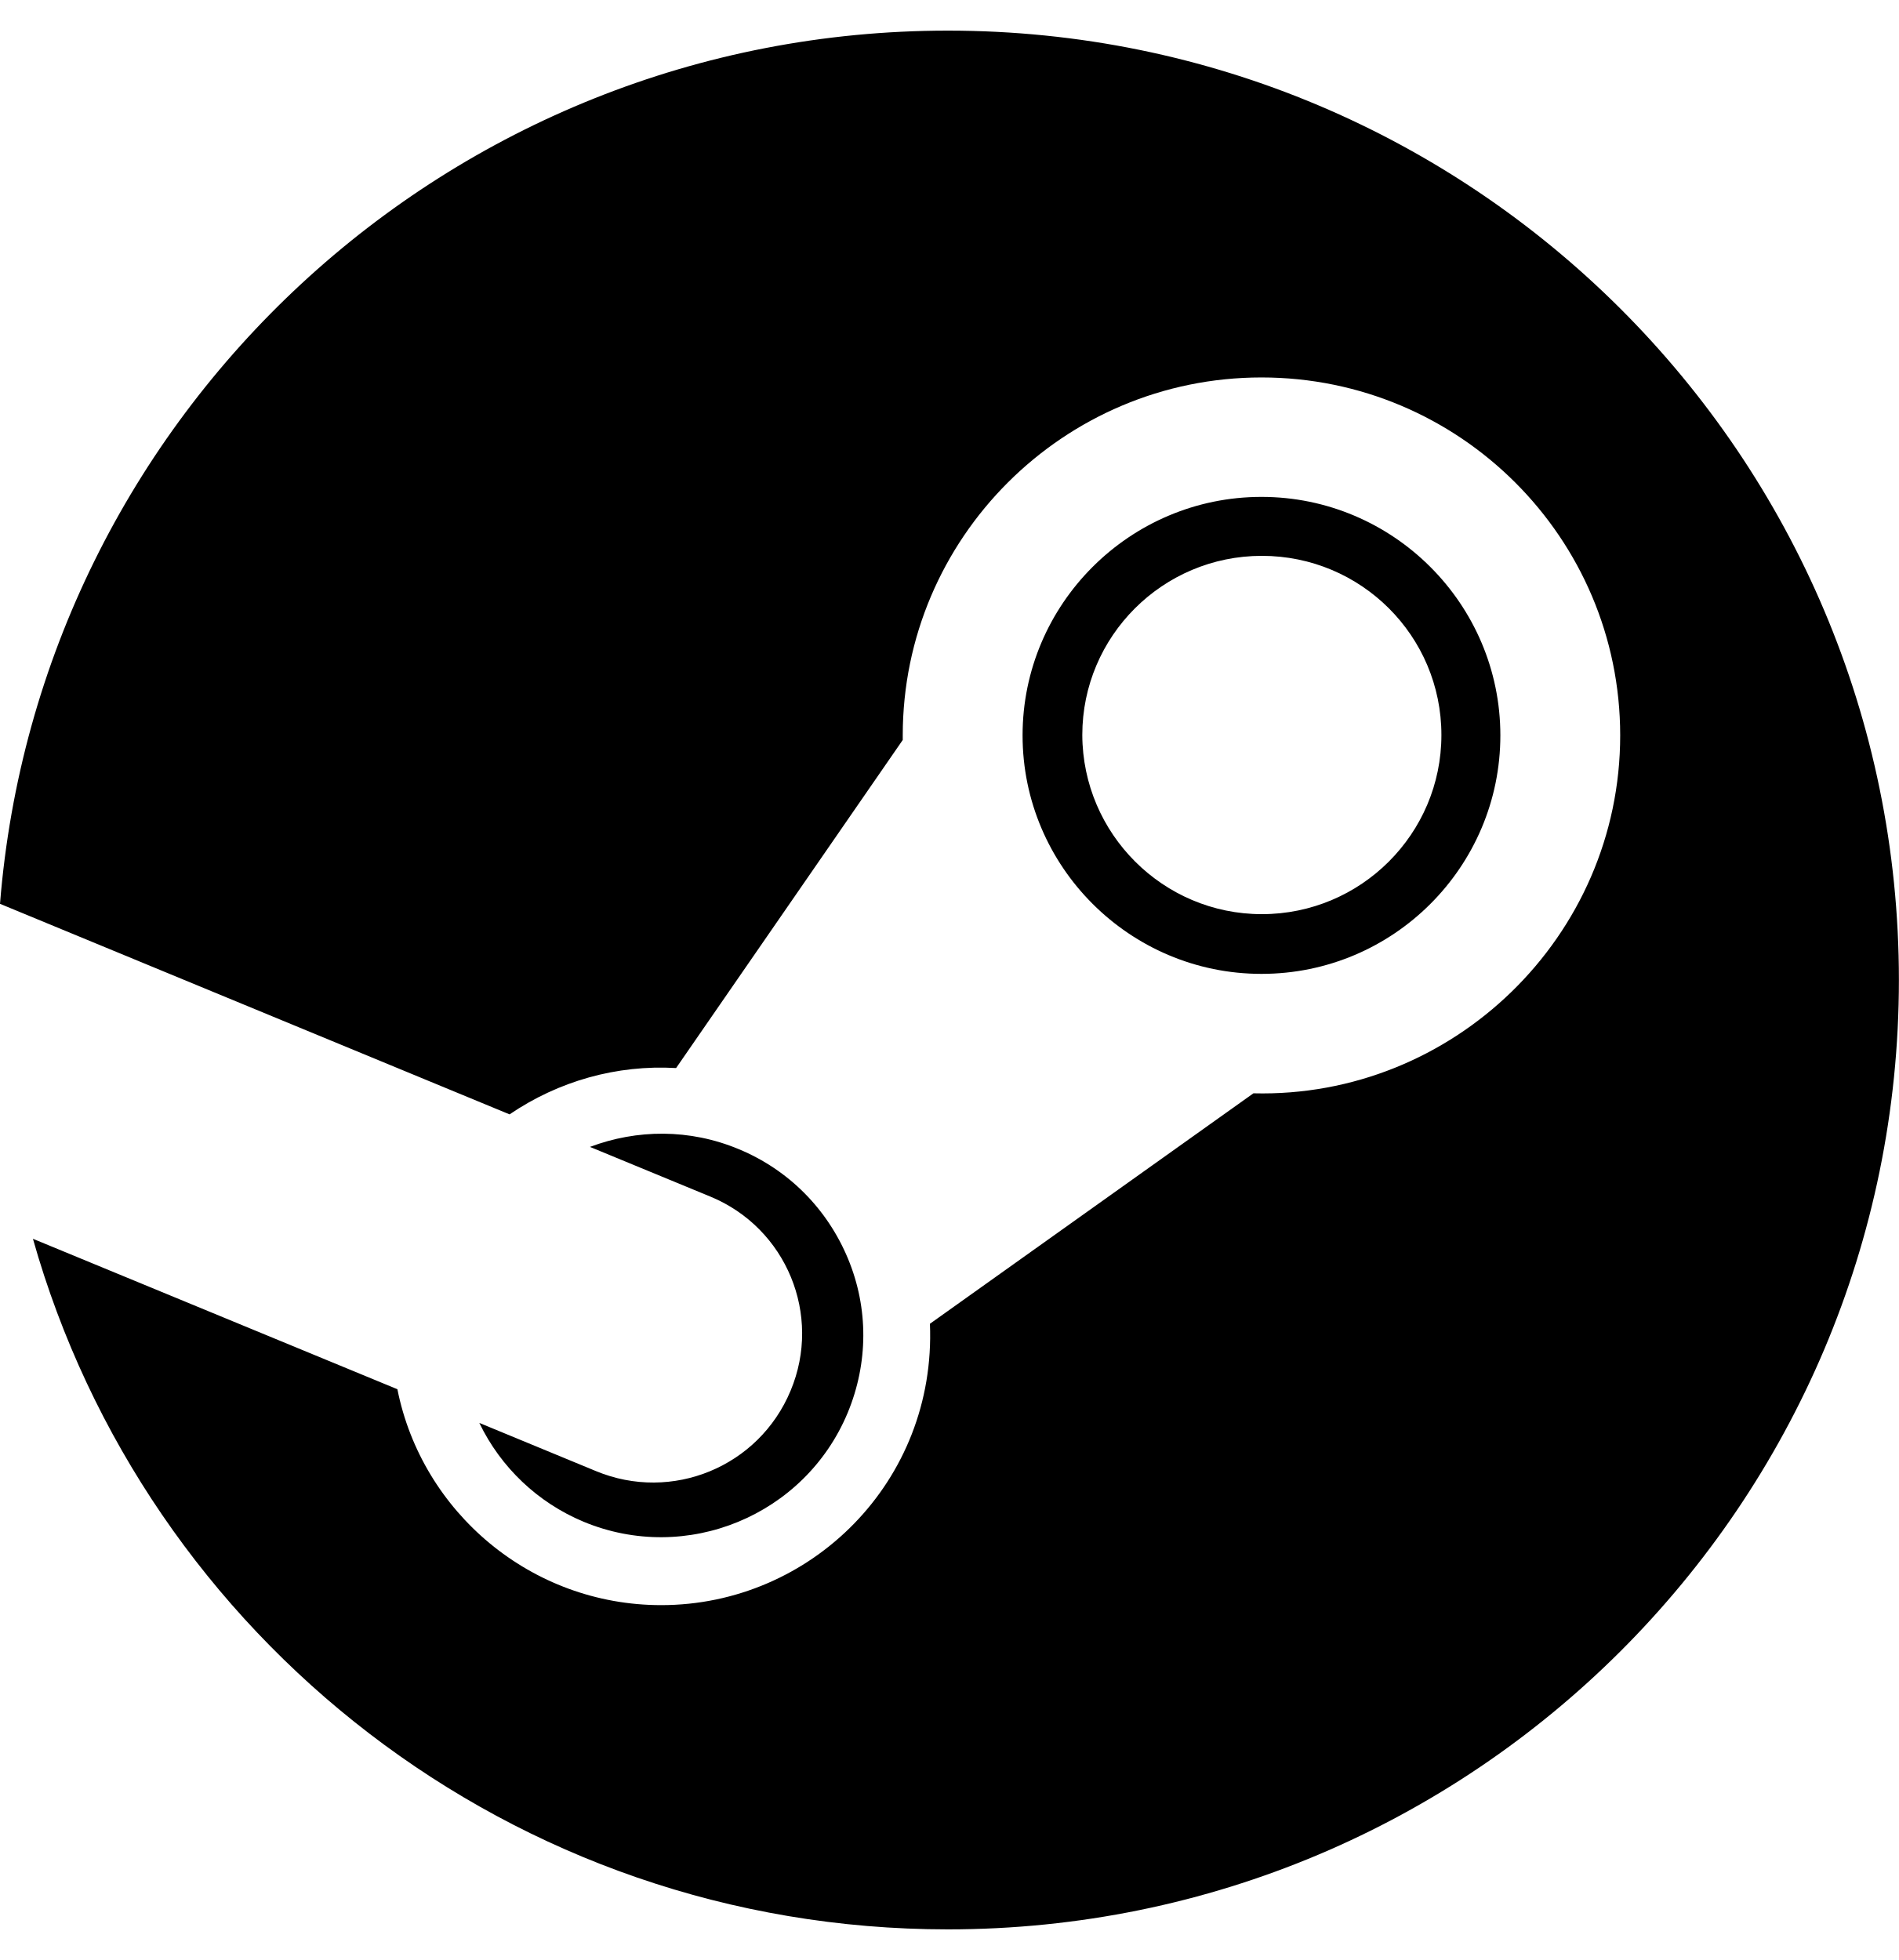
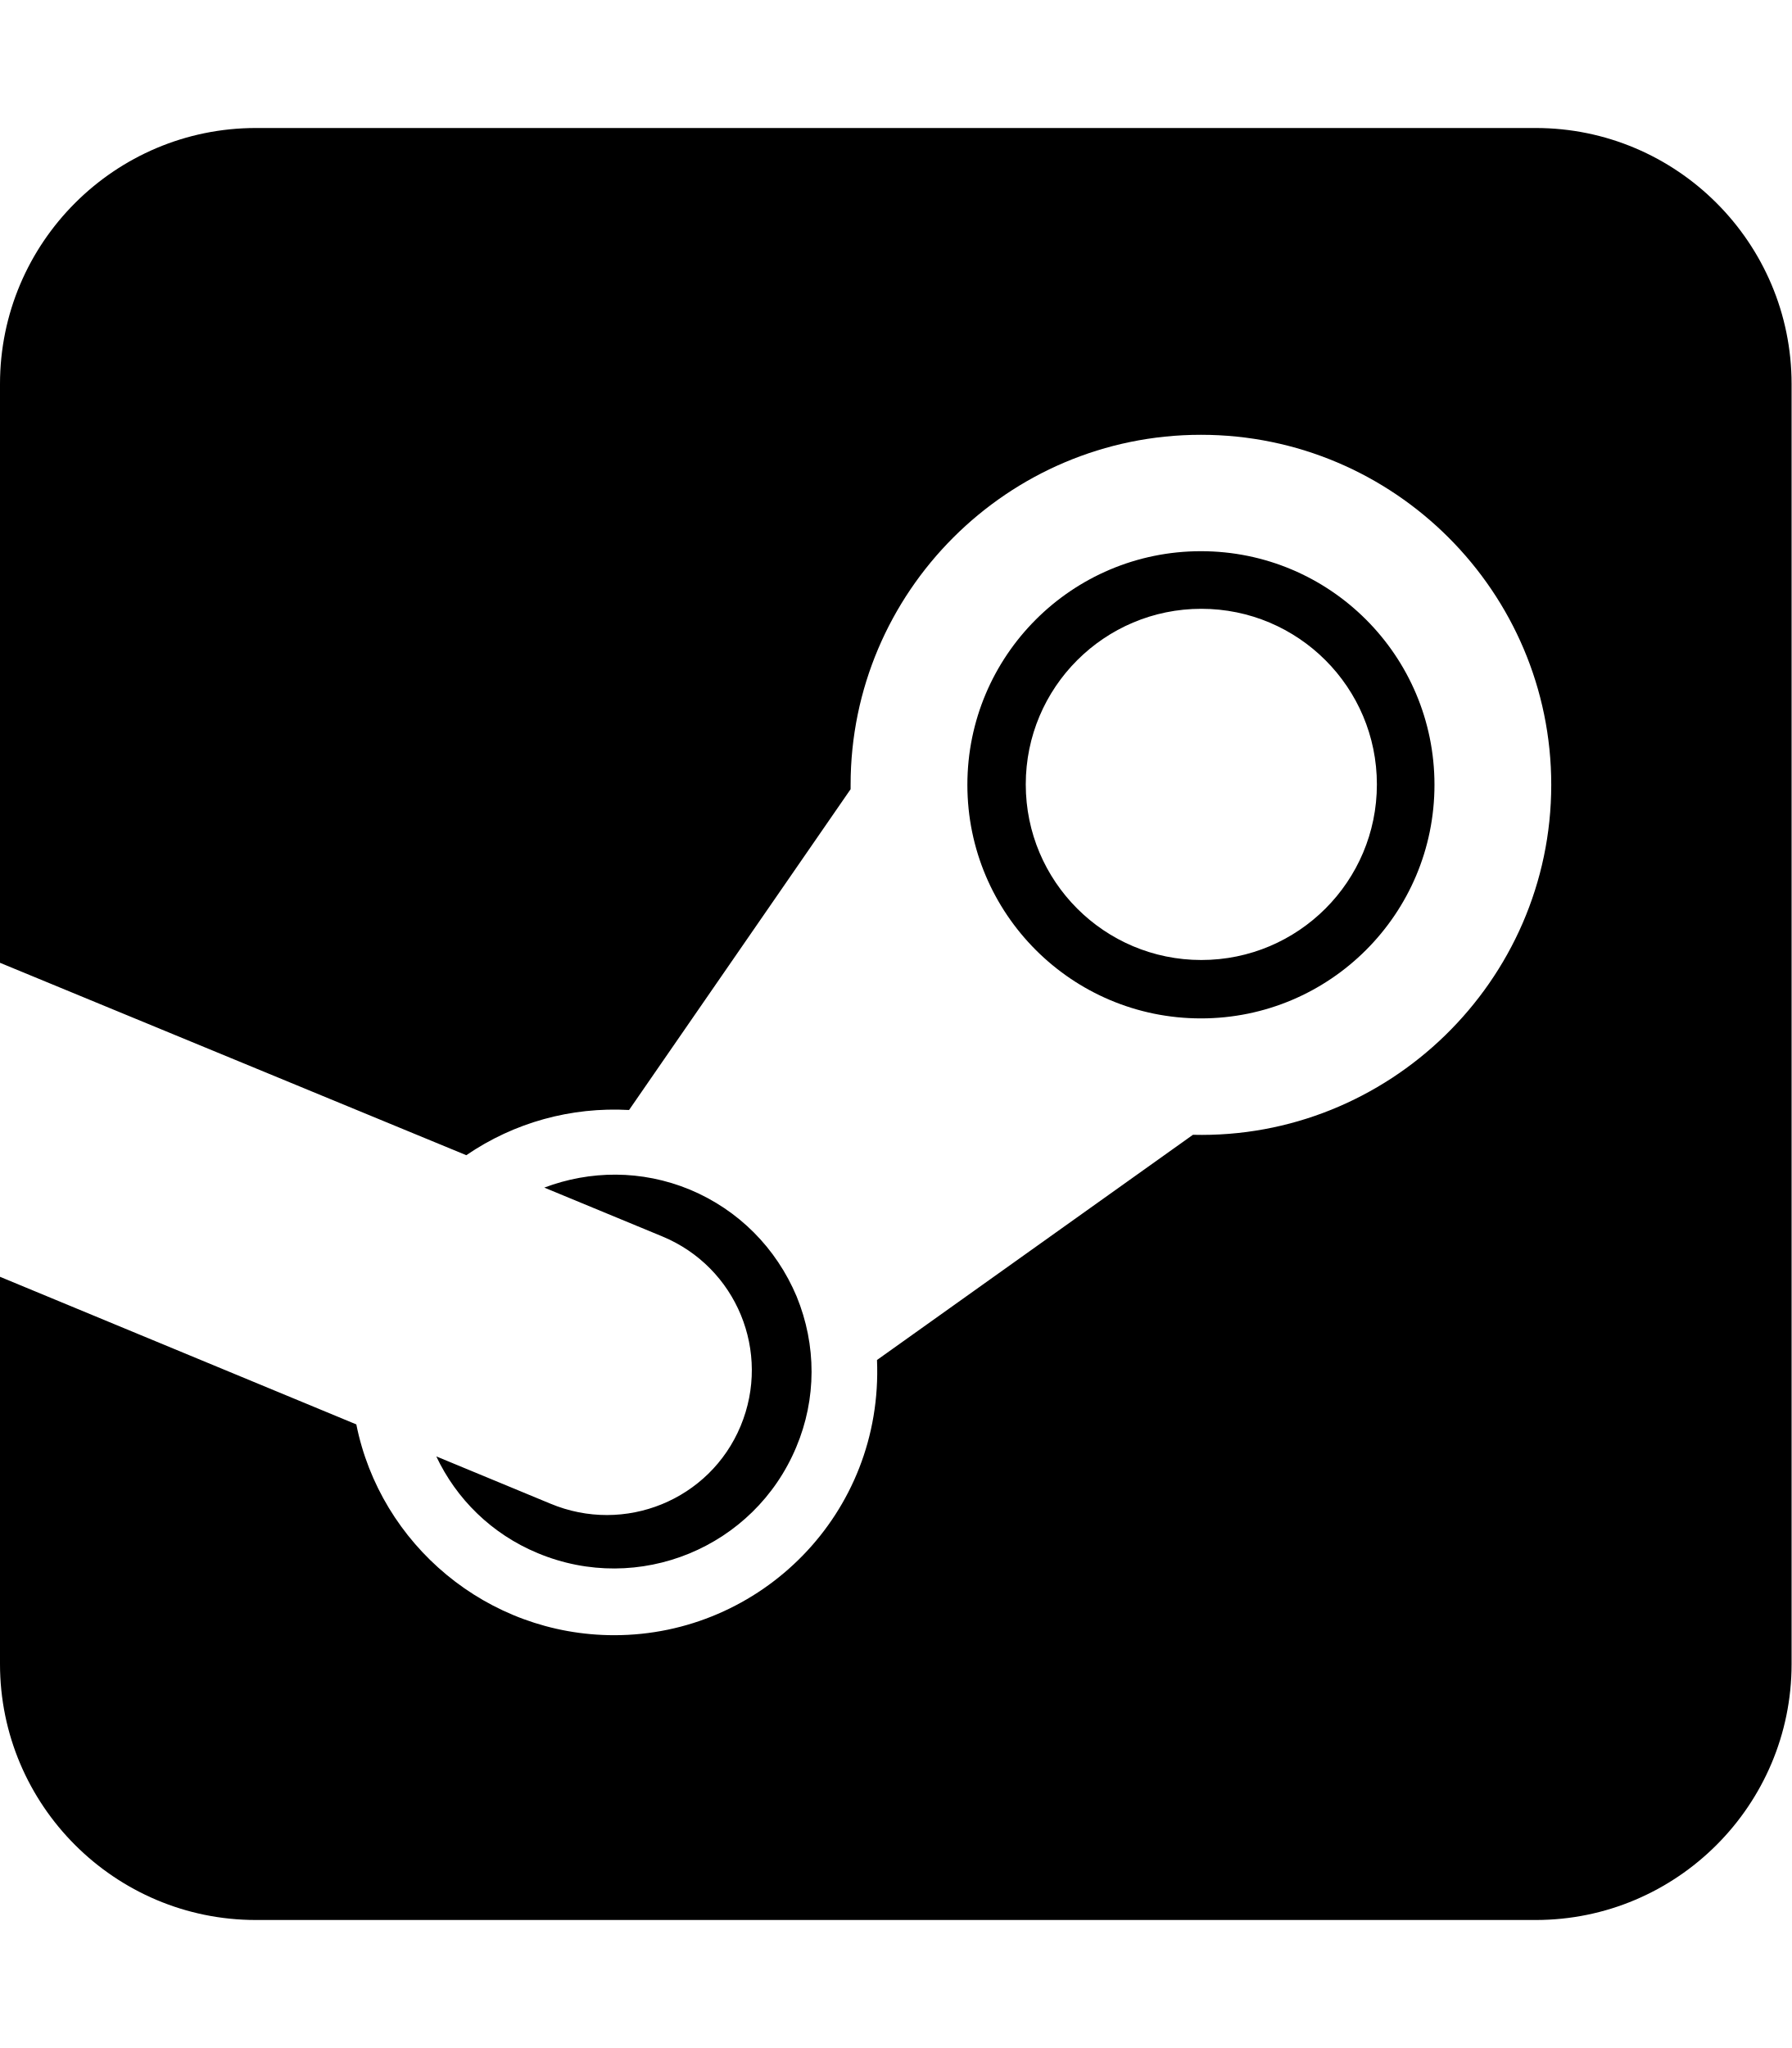
- <svg xmlns="http://www.w3.org/2000/svg" viewBox="0 0 496 512">
-   <path d="M496 256c0 137-111.2 248-248.4 248-113.8 0-209.6-76.3-239-180.4l95.2 39.3c6.4 32.1 34.9 56.4 68.9 56.4 39.2 0 71.9-32.4 70.2-73.5l84.5-60.2c52.1 1.3 95.8-40.9 95.8-93.5 0-51.6-42-93.5-93.7-93.5s-93.7 42-93.7 93.5v1.2L176.6 279c-15.5-.9-30.7 3.4-43.5 12.1L0 236.1C10.2 108.4 117.1 8 247.6 8 384.8 8 496 119 496 256zM155.7 384.3l-30.5-12.6a52.79 52.79 0 0 0 27.2 25.8c26.9 11.2 57.8-1.6 69-28.4 5.4-13 5.5-27.3.1-40.3-5.4-13-15.5-23.2-28.5-28.6-12.9-5.4-26.7-5.2-38.9-.6l31.5 13c19.8 8.2 29.2 30.9 20.9 50.7-8.3 19.9-31 29.2-50.8 21zm173.8-129.9c-34.4 0-62.4-28-62.4-62.3s28-62.3 62.4-62.3 62.4 28 62.4 62.3-27.9 62.3-62.4 62.3zm.1-15.6c25.9 0 46.9-21 46.9-46.8 0-25.9-21-46.8-46.9-46.8s-46.9 21-46.9 46.8c.1 25.8 21.1 46.8 46.9 46.8z" />
+ <svg xmlns="http://www.w3.org/2000/svg" viewBox="0 0 448 512">
+   <path d="M165.6 309.1c18.6 7.7 27.3 28.9 19.6 47.4s-29 27.2-47.6 19.4l-28.5-11.8c5 10.6 13.8 19.4 25.4 24.2c25.2 10.5 54.1-1.4 64.6-26.5c5.1-12.1 5.1-25.5 .1-37.7c-5.1-12.1-14.5-21.6-26.7-26.7c-12.1-5-25-4.8-36.4-.5l29.5 12.2zM448 96c0-35.3-28.7-64-64-64H64C28.7 32 0 60.7 0 96V240.7l116.6 48.1c12-8.2 26.2-12.1 40.7-11.3l55.4-80.2v-1.1c0-48.2 39.3-87.5 87.6-87.5s87.6 39.3 87.6 87.5c0 49.2-40.9 88.7-89.6 87.5l-79 56.3c1.6 38.5-29.1 68.8-65.7 68.8c-31.8 0-58.5-22.7-64.5-52.7L0 319.2V416c0 35.3 28.7 64 64 64H384c35.3 0 64-28.7 64-64V96zM241.9 196.2a58.4 58.4 0 1 0 116.8 0 58.4 58.4 0 1 0 -116.8 0zm14.6-.1a43.9 43.9 0 1 1 87.8 0 43.9 43.9 0 1 1 -87.8 0z" />
</svg>
